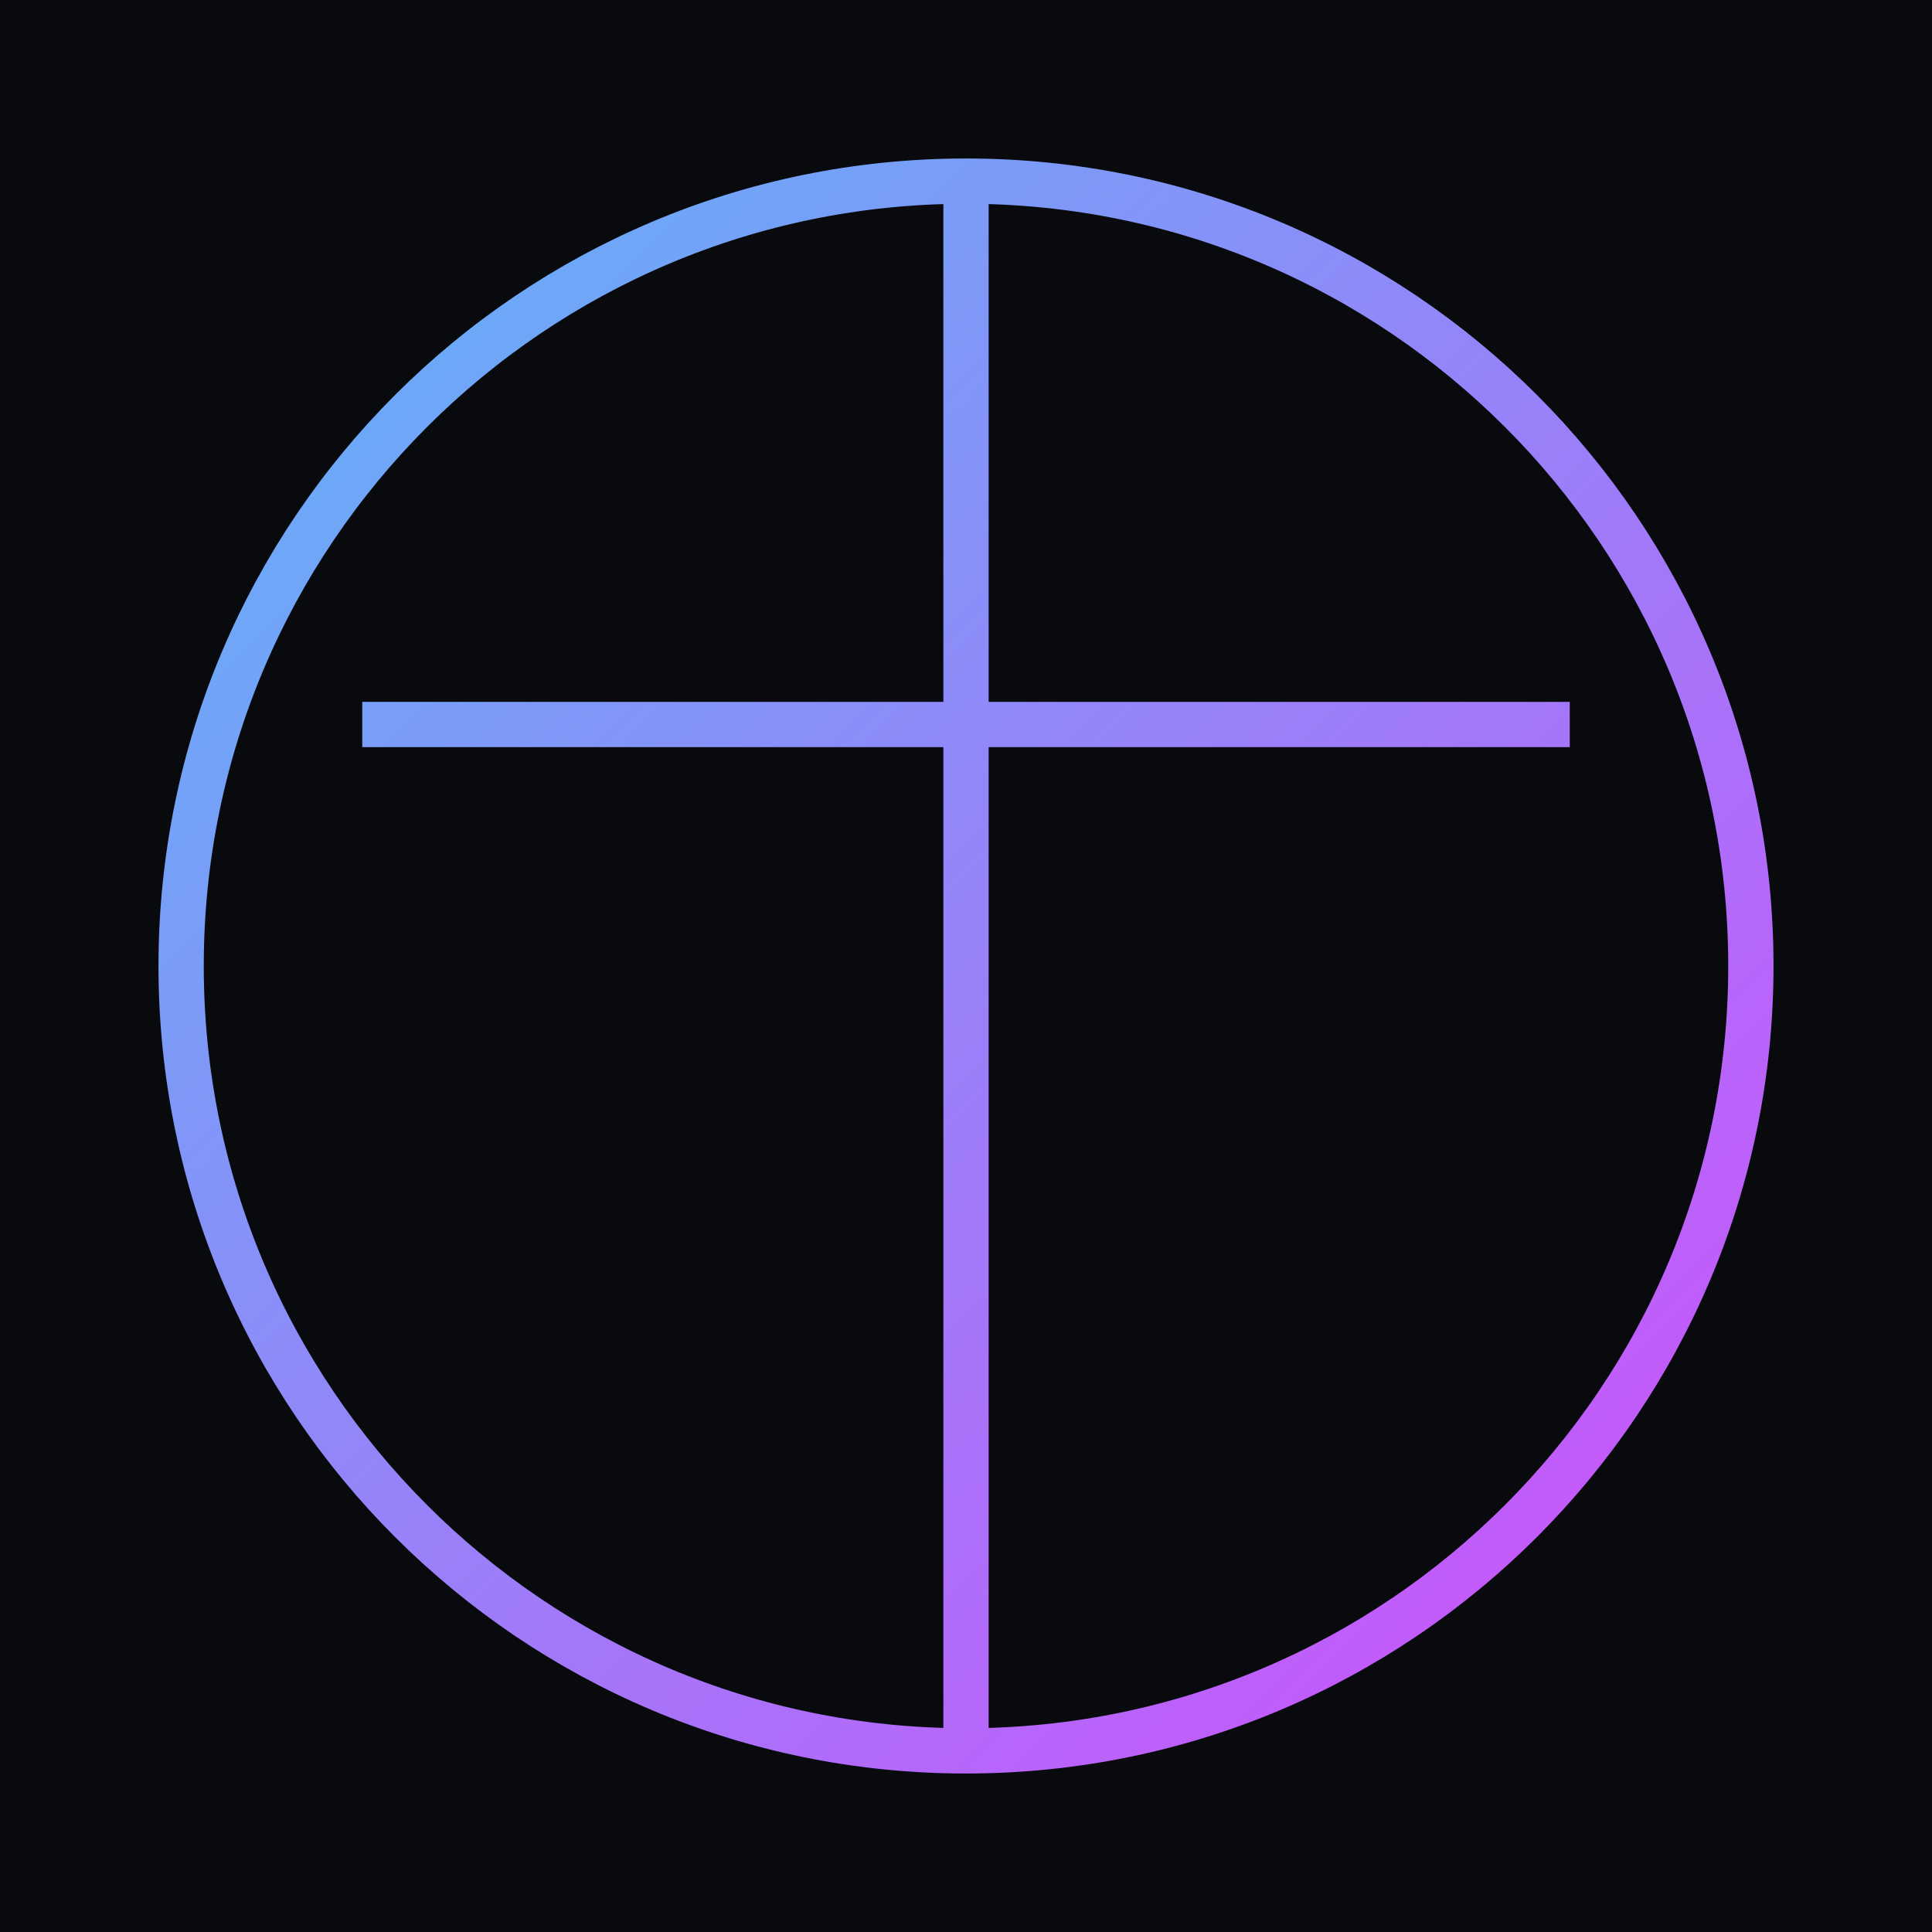
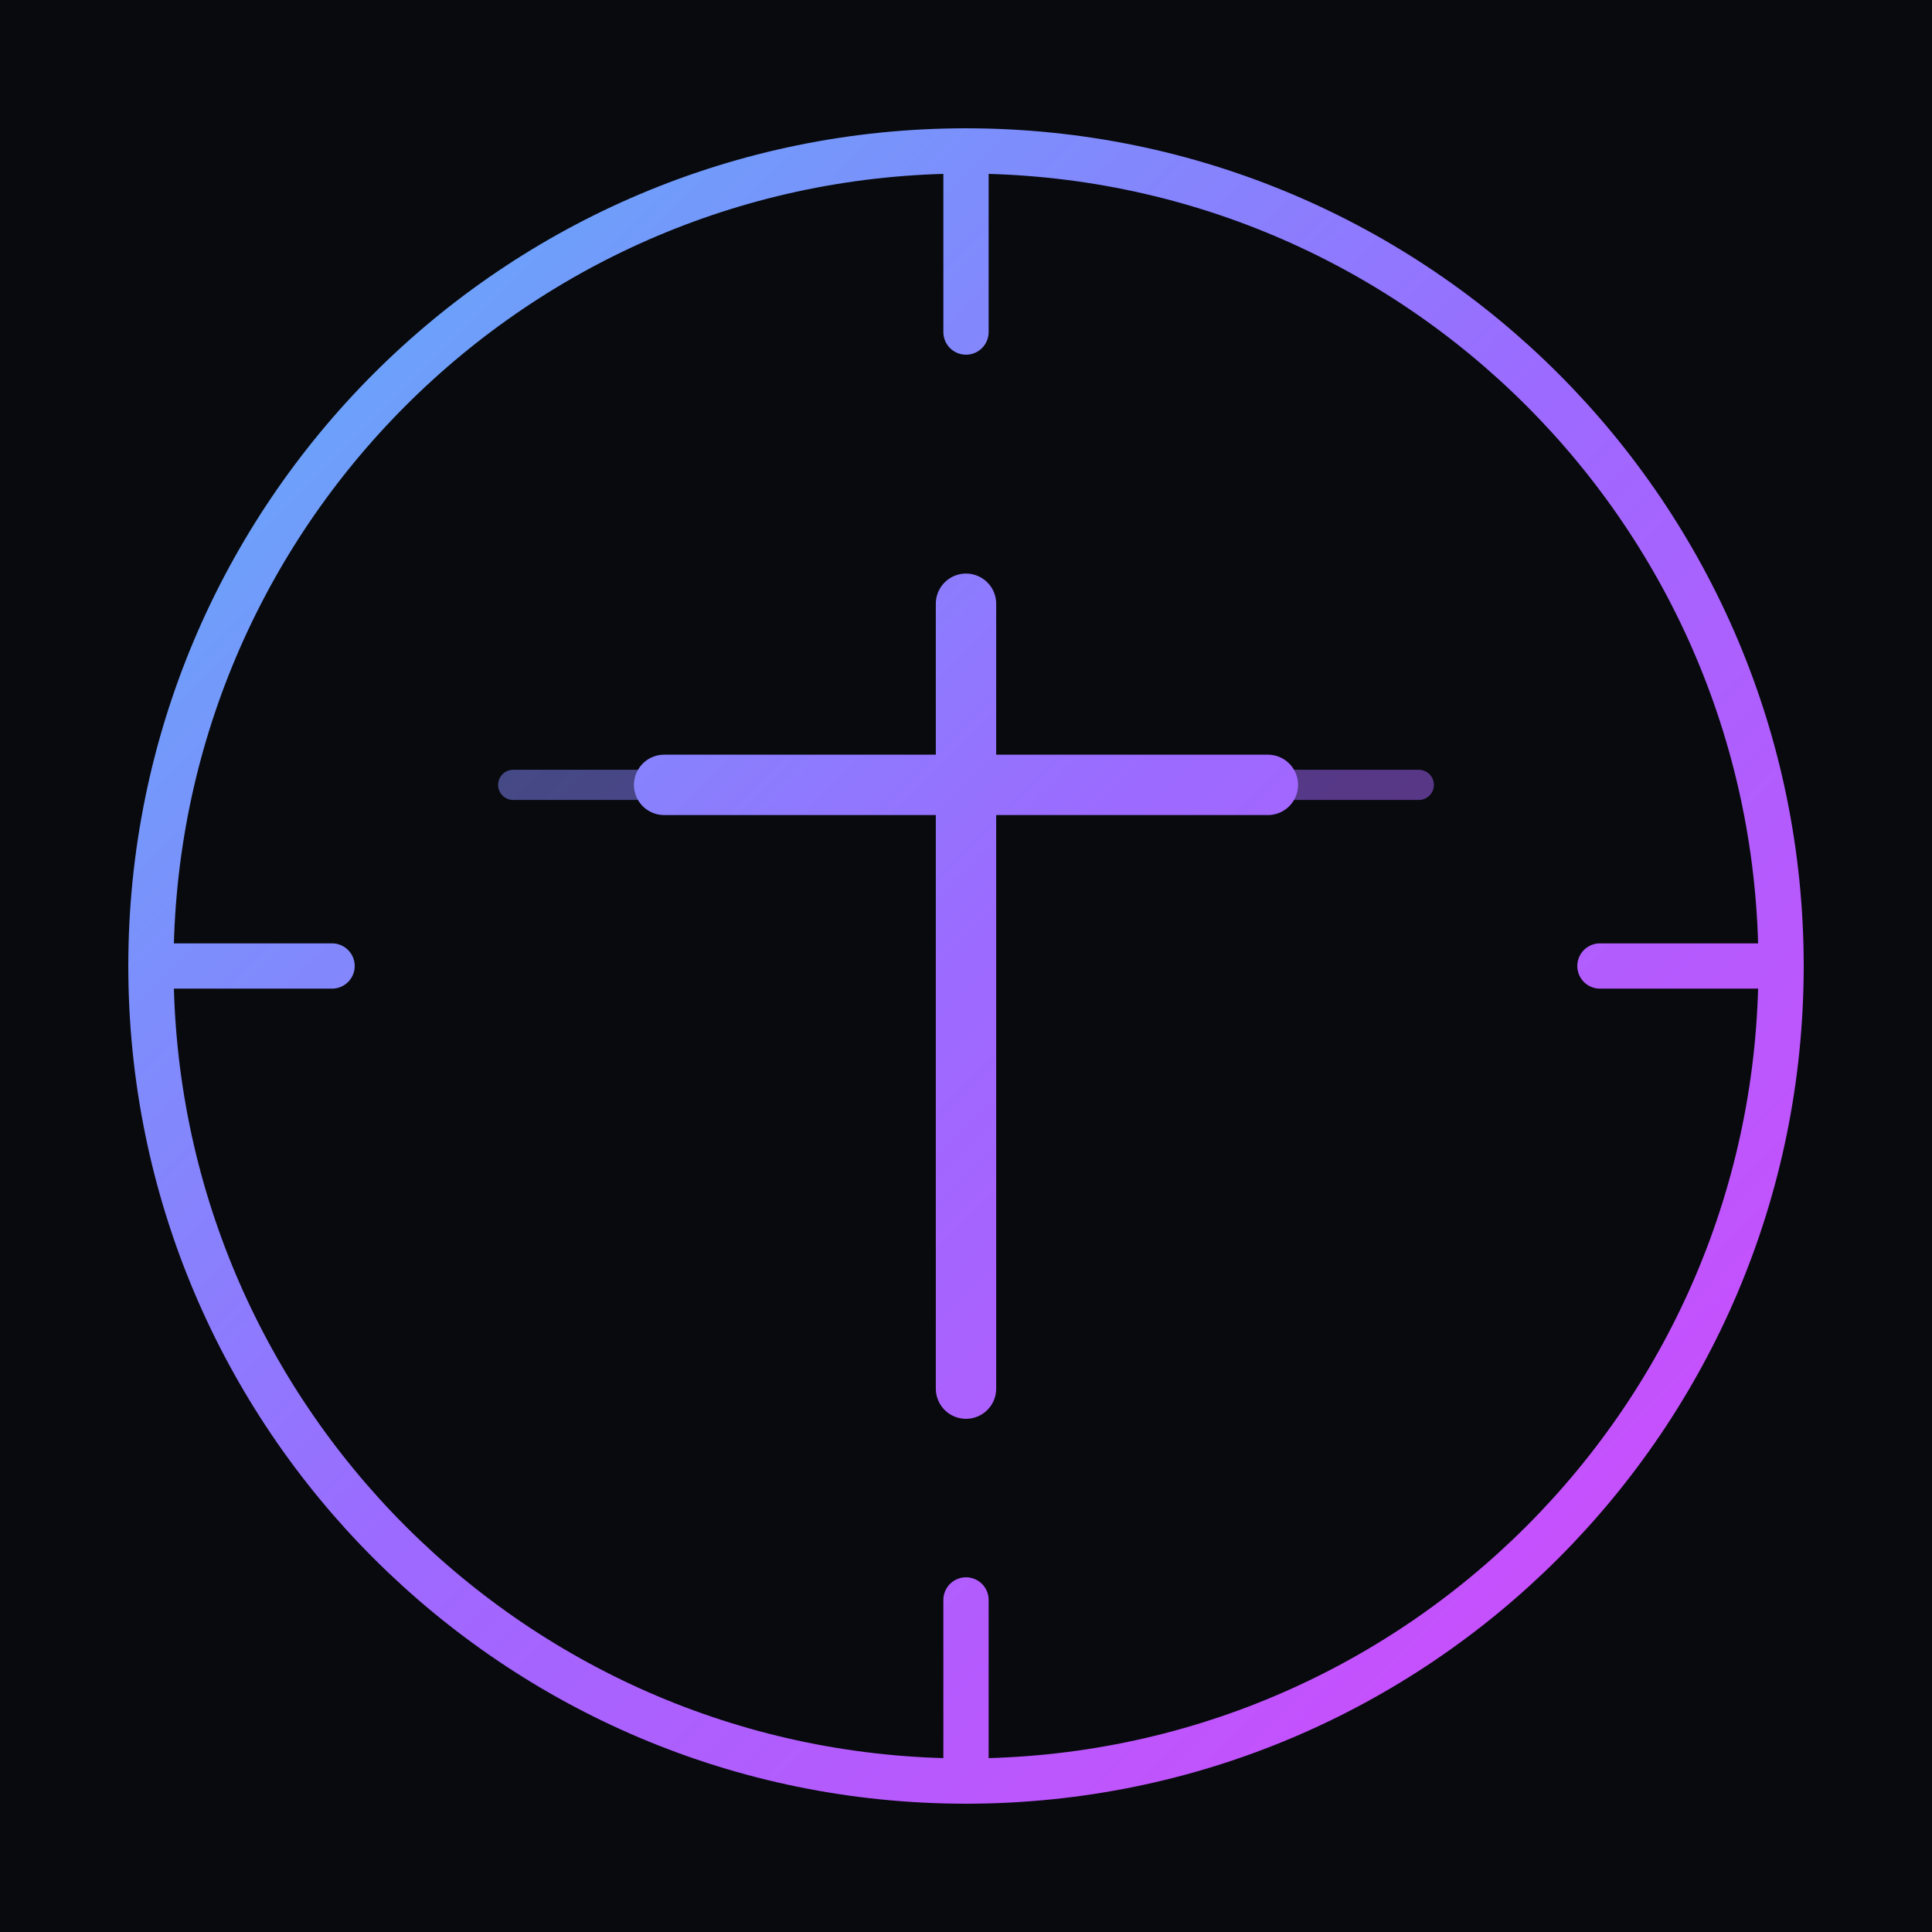
<svg xmlns="http://www.w3.org/2000/svg" viewBox="0 0 64 64" fill="none">
  <rect width="64" height="64" fill="#080a0e" />
-   <circle cx="32" cy="32" r="26" stroke="url(#g1)" stroke-width="1.5" />
-   <line x1="32" y1="6" x2="32" y2="58" stroke="url(#g1)" stroke-width="1.5" />
-   <line x1="12" y1="24" x2="52" y2="24" stroke="url(#g1)" stroke-width="1.5" />
+   <circle cx="32" cy="32" r="27" stroke="url(#grad)" stroke-width="1.5" />
+   <line x1="32" y1="5" x2="32" y2="11" stroke="url(#grad)" stroke-width="1.5" stroke-linecap="round" />
+   <line x1="32" y1="53" x2="32" y2="59" stroke="url(#grad)" stroke-width="1.5" stroke-linecap="round" />
+   <line x1="5" y1="32" x2="11" y2="32" stroke="url(#grad)" stroke-width="1.5" stroke-linecap="round" />
+   <line x1="53" y1="32" x2="59" y2="32" stroke="url(#grad)" stroke-width="1.5" stroke-linecap="round" />
+   <line x1="32" y1="20" x2="32" y2="46" stroke="url(#grad)" stroke-width="2" stroke-linecap="round" />
+   <line x1="22" y1="26" x2="42" y2="26" stroke="url(#grad)" stroke-width="2" stroke-linecap="round" />
+   <line x1="17" y1="26" x2="22" y2="26" stroke="url(#grad)" stroke-width="1" stroke-linecap="round" opacity="0.5" />
+   <line x1="42" y1="26" x2="47" y2="26" stroke="url(#grad)" stroke-width="1" stroke-linecap="round" opacity="0.5" />
  <defs>
-     <linearGradient id="g1" x1="0" y1="0" x2="64" y2="64" gradientUnits="userSpaceOnUse">
+     <linearGradient id="grad" x1="0" y1="0" x2="64" y2="64" gradientUnits="userSpaceOnUse">
      <stop stop-color="#4fc3f7" />
+       <stop offset="0.5" stop-color="#9c6aff" />
      <stop offset="1" stop-color="#e040fb" />
    </linearGradient>
  </defs>
</svg>
